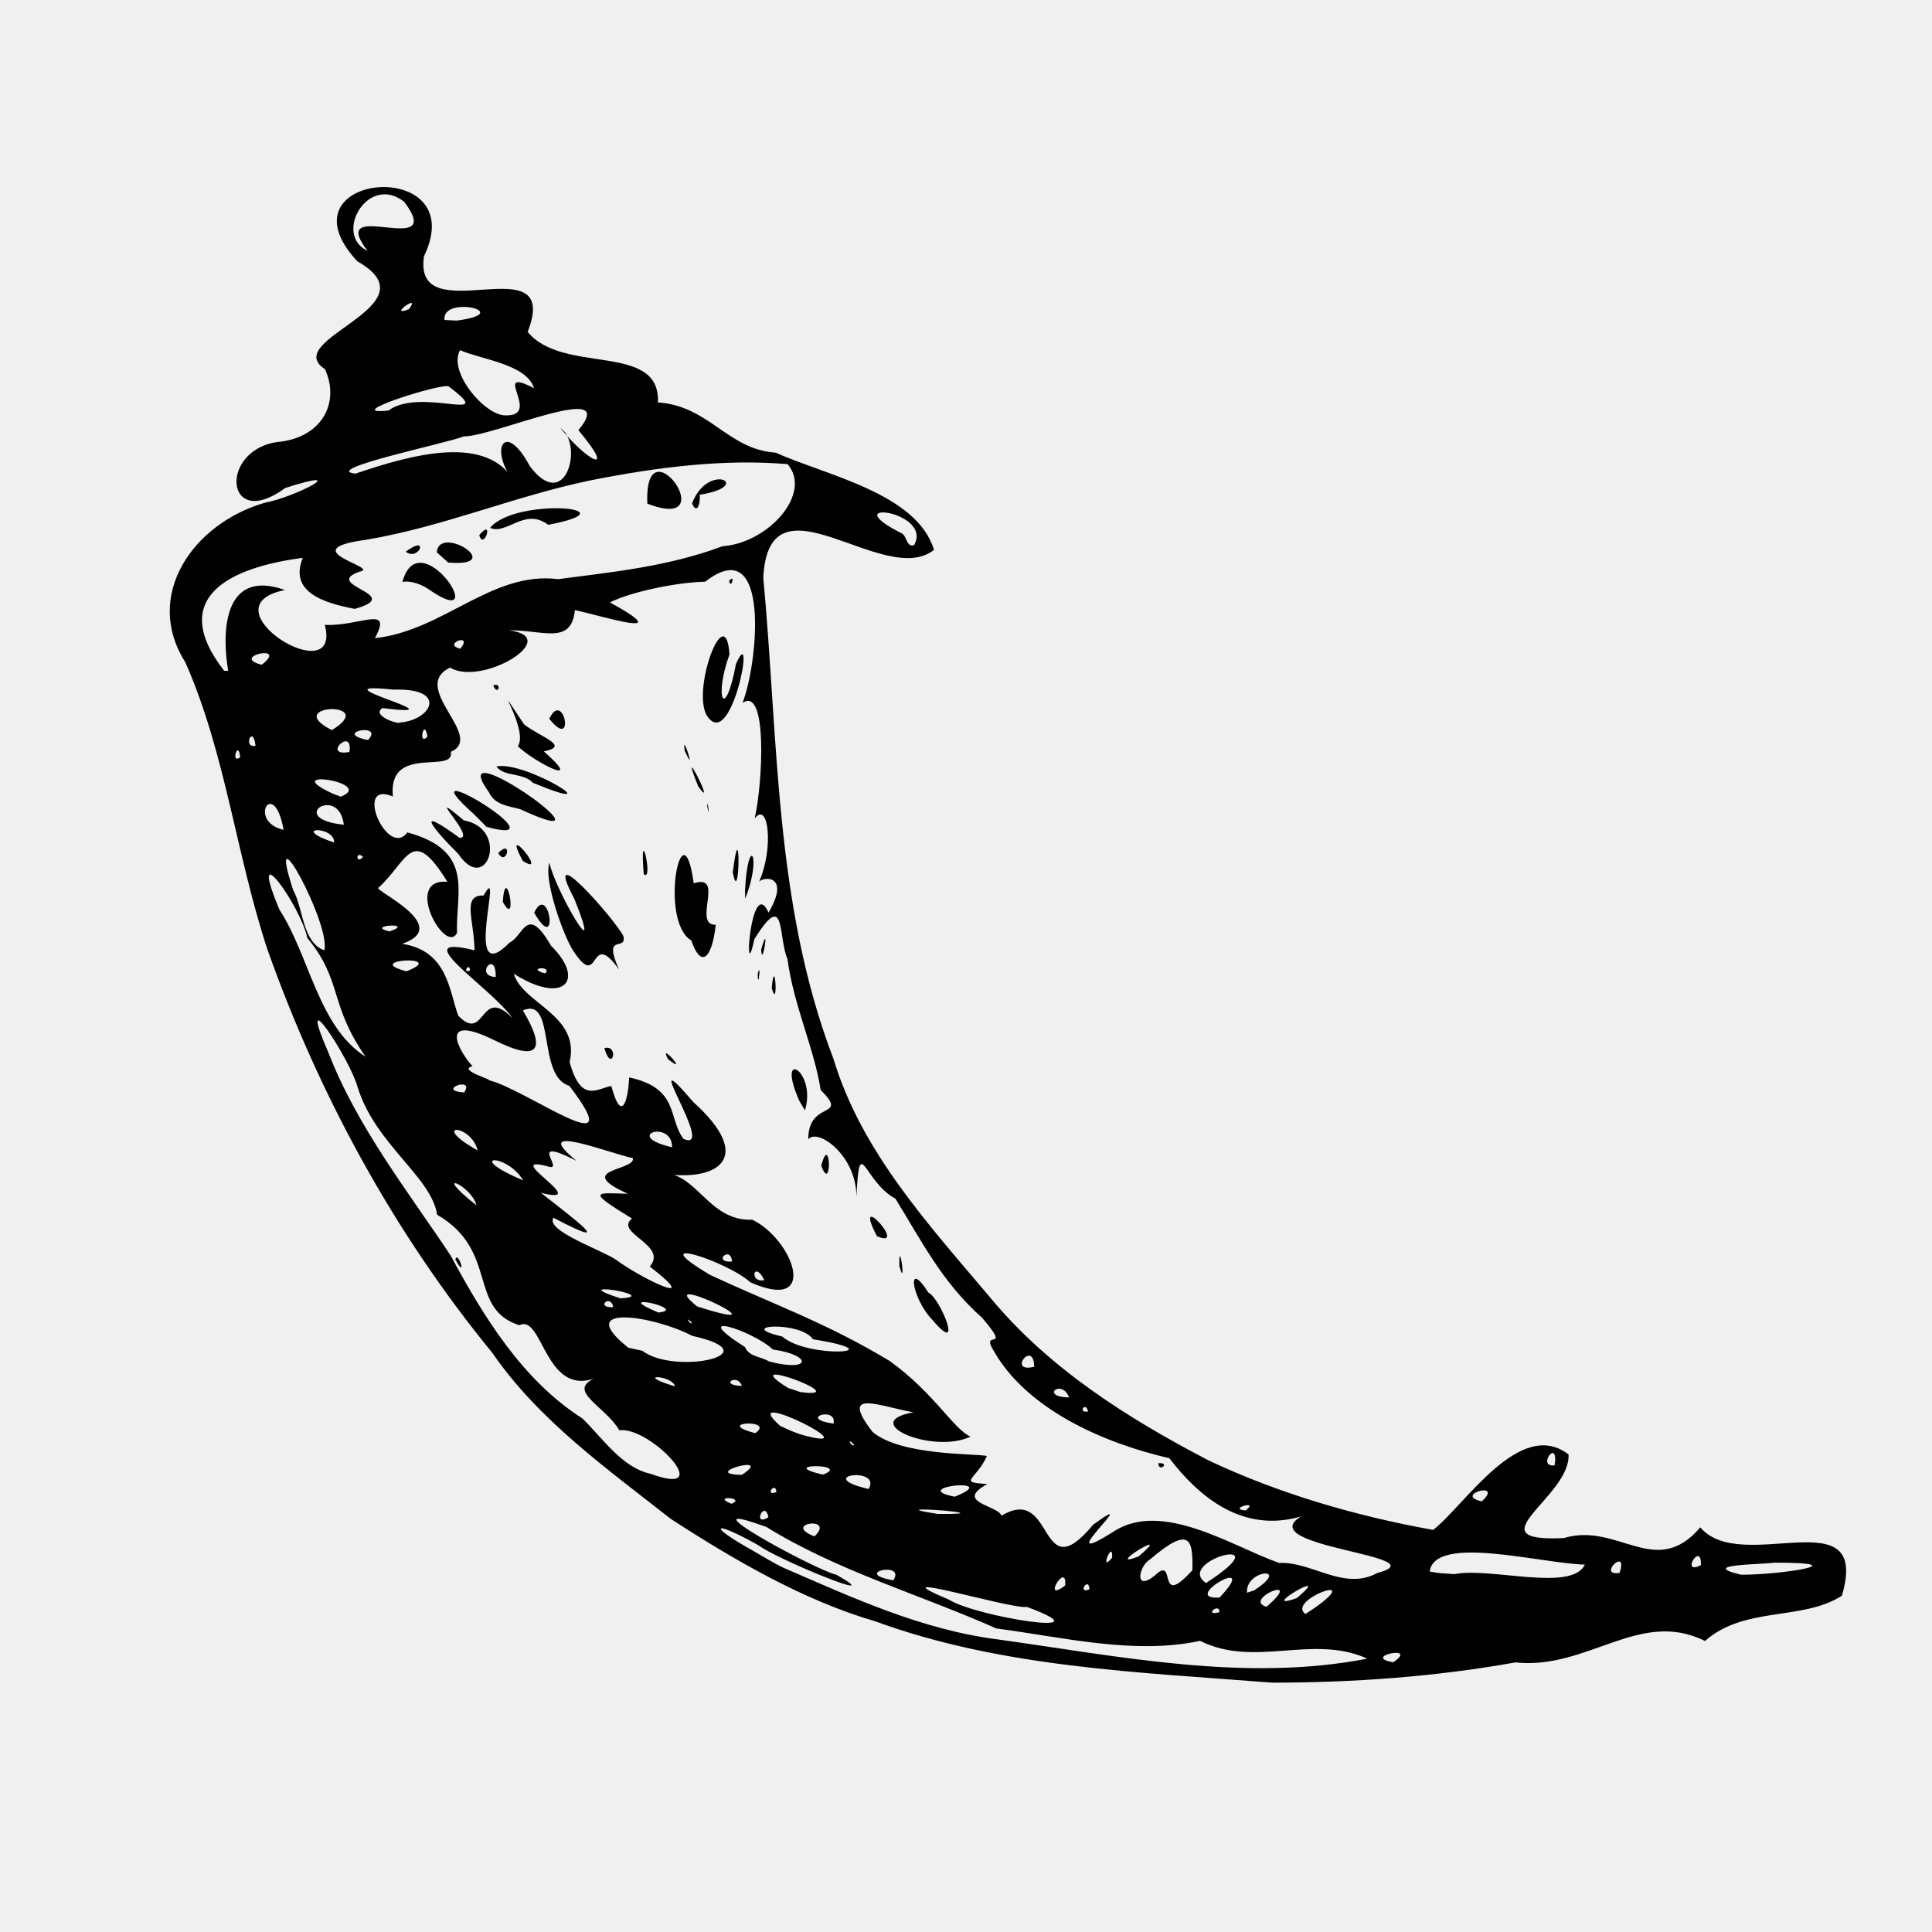
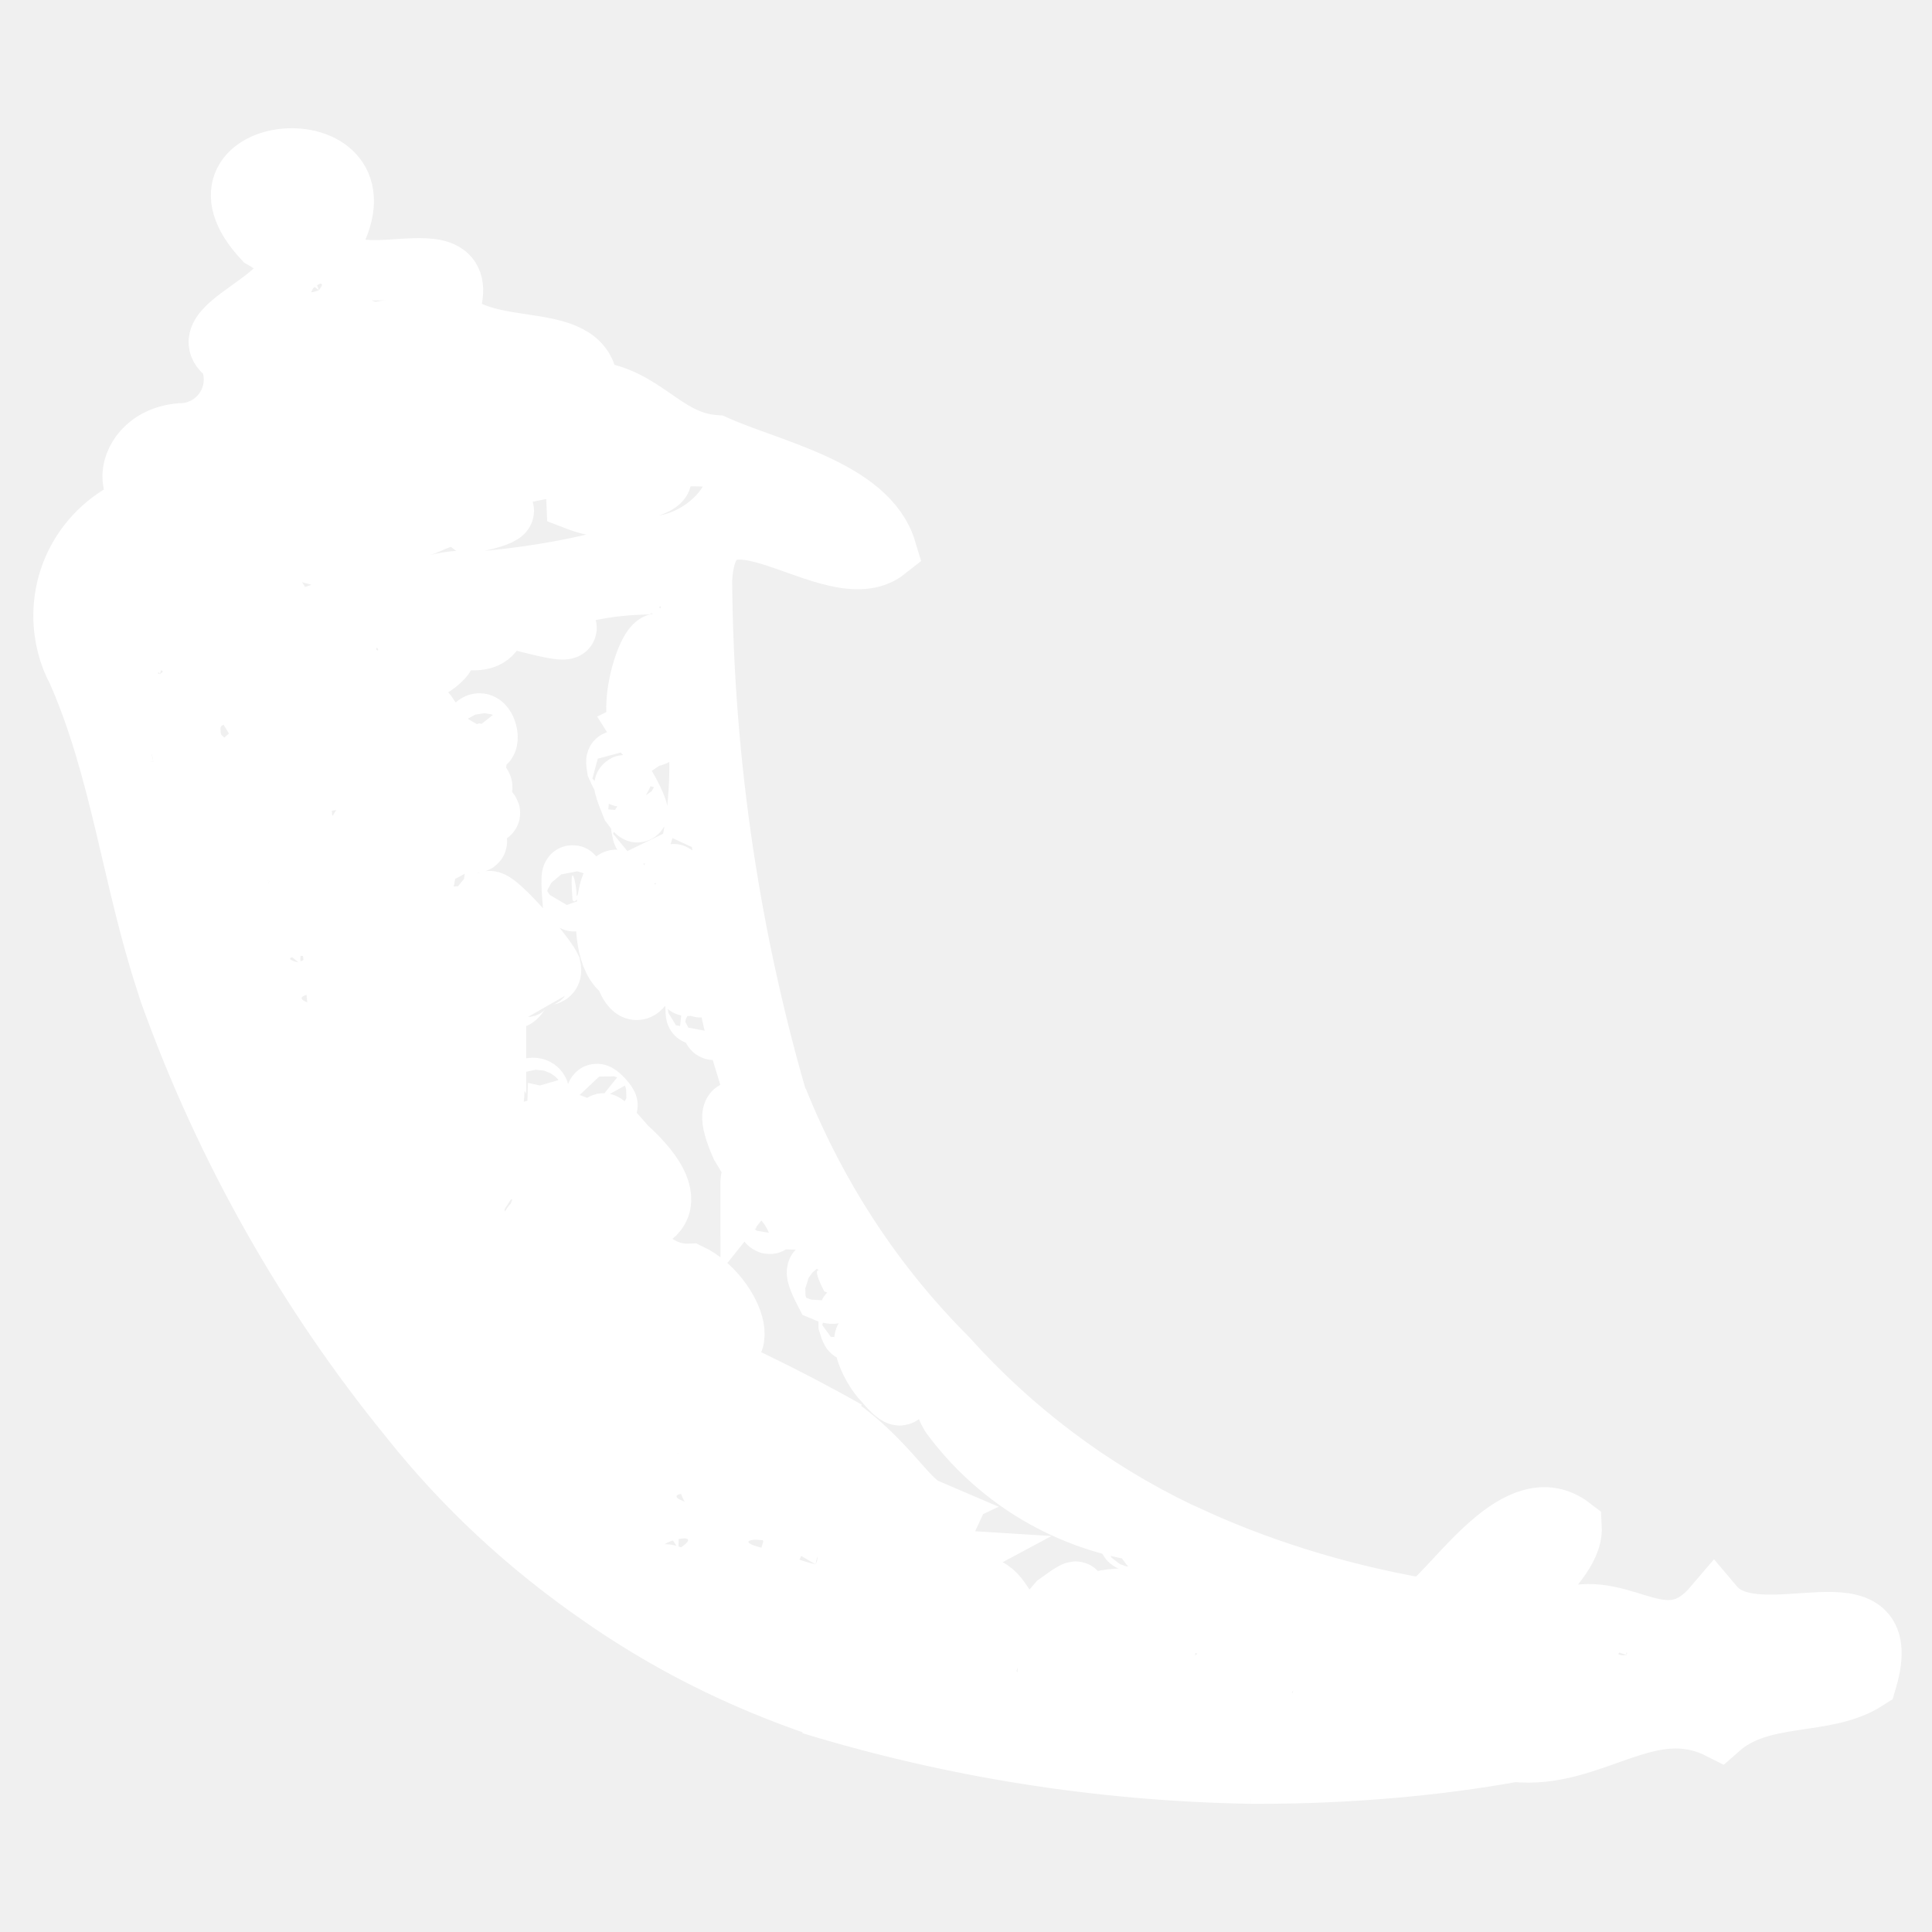
- <svg xmlns="http://www.w3.org/2000/svg" viewBox="0 0 128 128">
-   <path fill="#010101" d="M44.44 100.63c-4.23-3.33-8.74-6.52-11.83-11.01-6.49-7.92-11.49-17.1-14.9-26.74-2.07-6.27-2.77-12.99-5.44-19.02-2.78-4.38.48-9.16 5.27-10.55 2.13-.41 5.89-2.43 1.36-.98-4.06 2.98-4.45-2.71-.29-3.07 2.84-.38 3.89-2.7 2.92-4.8-3.05-1.99 7.4-4.18 2.14-7.15-5.48-5.91 7.66-7.05 4.42-.33-.77 5.16 9.18-.95 6.87 5.01 2.35 2.86 8.8.65 8.63 4.67 3.42.24 4.6 3.11 7.8 3.33 3.33 1.5 9.36 2.69 10.49 6.44-3.3 2.61-10.95-5.4-11.31 1.84 1 10.69.74 21.7 4.65 31.88 1.85 6.16 6.33 11.01 10.38 15.81 3.88 4.7 9.12 8.01 14.48 10.8 4.69 2.21 9.75 3.68 14.87 4.6 2.07-1.59 5.74-7.48 8.97-5 .16 2.8-6.42 5.84-.31 5.54 3.59-1.08 6.08 2.77 9.04-.71 2.72 3.23 11.32-2.06 9.38 4.53-2.62 1.69-6.44.67-9.07 3-4.33-2.16-7.77 1.93-12.56 1.42-5.32.95-10.73 1.34-16.13 1.34-8.85-.7-17.89-.99-26.3-4.07-4.74-1.38-9.37-4.08-13.53-6.78zm7.47 3.24c4.63 2 9.16 4.11 14.23 4.75 8.05 1.12 16.37 2.84 24.45 1.27-3.66-1.65-7.44.64-11.08-1.18-4.37.94-9.06-.24-13.5-.82-5.05-2.25-10.5-3.8-15.23-6.72-5.91-2.16 3.06 2.77 4.65 3.17 3.69 2.1-4.06-1.08-5.16-1.95-3.09-1.74-3.49-1.37-.31.39.64.37 1.28.77 1.95 1.09zm-8.81-6.23c4.49 1.66-.02-3.16-2.07-2.88-.91-1.58-3.48-2.58-1.67-3.43-3.26 1.13-3.42-4.3-4.95-3.53-3.45-1.09-1.34-4.95-5.45-7.32-.37-2.5-4.08-4.66-5.26-8.43-.52-1.93-4.19-7.46-1.94-2.31 1.92 4.96 5.29 9.21 8.1 13.45 2.18 4.04 4.76 8.26 8.72 10.78 1.34 1.3 2.63 3.27 4.52 3.67zM30.17 83.45c.16-.68.82 1.46 0 0zm18.3 16.18c1-.44-1.43-.56 0 0zm2.44.89c-.25-1.23-1.11.69 0 0zm3.05 1.27c1.45-1.38-2.24-.87 0 0zm5.22 2.91c.89-1.3-2.82-.49 0 0zm-10.03-6.99c2.25-1.46-2.91-.02 0 0zm2.29 1.14c-.07-.77-.82.34 0 0zm11.43 7.13c1.84 1.16 10.73 2.54 5.16.48-.93.2-10.33-2.66-5.16-.48zM44.72 91.85c-.18-.77-2.85-.85 0 0zm5.32 3.1c1.39-.96-2.87-.74 0 0zm4.48 2.75c1.98-.75-3.23-.75 0 0zm-11.97-8.21c2.16 1.65 8.7.21 3.3-.99-2.45-1.31-7.99-2.2-4.22.79l.92.2zm15 9.16c.9-1.53-3.77-.88 0 0zm-4.56-3.63c5.27 1.49-4.43-3.34-1.3-.55l.7.32.6.23zm9.14 5.28c4.99.05-4.51-.68 0 0zm-21.5-13.7c-.19-.93-1.23.08 0 0zm29.94 18.44c.14-1.68-1.62 1.25 0 0zM49.15 91.82c-.3-.88-1.56-.04 0 0zm-8.04-5.8c2.86-.17-3.93-1.26 0 0zm-9.54-6.16c-.36-1.38-3.12-2.47 0 0zM56.6 95.74c-.52-.6-.25.13 0 0zm15.58 9.56c-.05-.91-.85.35 0 0zM55.22 94.32c.28-1.18-2.44-.36 0 0zm-11.6-7.36c2.13-.23-3.42-1.44 0 0zm19.63 12.2c3.32-1.32-3.24-.64 0 0zm-10.21-6.93c3.83.49-4.56-2.61-.84-.28l.84.28zm13.31 8.19c3.58-2.14 2.4 5.01 6.07.6 3.62-2.64-3.13 3.27 1.33.47 3.23-2.16 7.99 1.02 11 2.06 2.16-.11 4.27 1.87 6.49.67 4.27-1.15-8.36-1.71-5.05-3.75-3.91 1.14-6.8-1.36-8.72-3.86-4.39-1.01-9.46-3.25-11.65-7.14-.89-1.46 1.29.21-.77-2.18-2.64-2.35-3.96-5.02-5.73-7.88-2.12-1.13-2.37-4.46-2.58-.11.02-2.74-2.56-4.59-3.19-3.82-.01-2.64 2.76-1.32.82-3.27-.42-2.74-1.79-5.59-2.2-8.68-.64-1.49-.09-4.68-2.19-1.31-.76 3.57-.25-4.38.94-1.76 1.56-2.67-.56-2.36-.65-1.99 1.02-2.26.64-5.46-.27-4.24.54-2.39.86-8.8-.81-7.66 1.01-2.5 1.92-11.44-2.47-8.03-1.78.03-4.85.64-6.31 1.37 4.56 2.51-.46.91-2.32.51-.24 2.33-2.08 1.32-4.38 1.34 3.67.45-1.79 3.75-3.89 2.47-2.74 1.31 2.36 4.57.05 5.58.28 1.52-4.19-.55-3.84 2.96-2.65-1.12-.36 4.16.96 2.38 4.51 1.22 3.18 4.01 3.29 6.65-.74 1.54-3.63-3.62-.64-3.38-2.36-3.83-2.61-1.38-4.56.39-.45.13 4.99 2.53 1.57 3.72 3.01.47 3.1 3.1 3.71 4.76 1.81 1.88 1.44-2.08 3.6.18-1.37-2.02-7.25-5.68-2.52-4.51-.03-2.03-.86-3.67.6-3.63 1.44-2.6-1.51 6.42 1.73 3.11.9-.39 1.12-2.6 2.73.21 2.34 2.3.85 3.97-2.46 1.86.59 2.01 4.42 2.72 3.7 5.86.76 2.76 1.83 1.74 2.76 1.58.73 2.68 1.14.71 1.18-.57 3.34.72 2.56 2.69 3.6 4.07 2.3 1.04-3.29-7.04.66-2.43 4.16 3.75 1.56 5.32-2.17 4.72 2.36-.19 3.12 3.19 6.07 3.07 2.69 1.28 4.52 6.2-.12 4.15-1.61-1.45-7.31-3.24-2.65-.48 4.3 1.99 7.71 3.18 11.86 5.68 2.96 2.12 4.25 4.54 5.37 5.02-2.49 1.19-7.51-.95-3.78-1.61-2.33-.42-4.94-1.6-2.71 1.3 1.89 1.58 6.71 1.42 7.58 1.59-.73 1.61-1.99 1.74.03 1.86-2.25 1.22.72 1.41.93 2.1zm-4.6-13c-1.37-1.43-1.72-4.11-.24-1.78.75.3 2.43 4.38.24 1.78zm14.99 9.52c.85-.06.02.65 0 0zM59.59 83.91c-.06-2.17.49 1.67 0 0zM58.1 81.9c-1.73-3.32 2.17.95 0 0zM40.04 69.44c1.01-.27.5 1.73 0 0zm14.37 7.79c.62-2.33.73 1.96 0 0zm-10.15-7.06c-.71-1.29 1.5 1.21 0 0zm8.71 2.79c-1.63-3.65 1.16-2 .36.6l-.36-.6zM37.95 62.95c-.73-1.2-1.93-4.72-1.55-5.79.35 1.75 3.72 7.53 1.65 2.39-2.28-4.3 2.73 1.4 3.25 2.47.24 1.07-1.41-.29-.29 2.21-2.04-2.85-1.2 1.58-3.06-1.28zm-4.64-3.2c.19-2.79 1.06 1.91 0 0zm2.08.72c1-2.11 1.69 2.93 0 0zm-5.02-3.89c-1.73-1.72-2.98-3.3.08-1.07 1.18.05-2.62-3.6.28-1.16 3.06.56 1.51 5.01-.36 2.23zm2.64-.07c1-.99.53.98 0 0zm1.62.52c-1.52-2.85 1.85 1.2 0 0zm-3.22-3.08c-5.02-4.47 6.31 2.34.82.83l-.82-.83zm14.39 8.36c-2.18-1.3-.58-9.18.16-3.79 2.11-.68-.12 2.78 1.46 2.75-.24 2.18-.95 2.97-1.62 1.04zm5.33 3.15c.21-2.38.45 1.62 0 0zm-.93-.92c.24-1.01.03 1.2 0 0zM32.39 52.48c-3.23-4.45 9.38 4.51 2.07 1.13-.77-.21-1.69-.28-2.07-1.13zm10.26 5.43c-.31-3.75.68.62 0 0zm7.78 5c.6-2.14.05 1.41 0 0zM32.89 50.78c1.92-.41 7.95 3.37 2.41 1.08-.62-.69-1.93-.38-2.41-1.08zm16.47 8.21c.2-3.84 1.15-2.29.01.55l-.01-.55zm-15.05-9.55c.78-1.15-2.08-5.18.41-1.45 1.08.85 3.11 1.43 1.31 1.79 2.84 2.5-.68.68-1.72-.34zm14.24 8.35c.54-4.37.47 2.56 0 0zM32.68 45.41c.6-.26.32.79 0 0zm3.71 2.21c.96-2.01 1.77 2.23 0 0zm10.47 5.82c0-.77.2 1.12 0 0zm-.6-1.34c-1.45-3.59 1.35 1.9 0 0zm-.89-2.35c-.25-1.48.83 1.86 0 0zm1.45-2.36c-1-1.76 1.26-7.75 1.51-4.03-1.05 2.89-.3 4.51.43.63 1.36-3.06-.29 6.02-1.94 3.4zm1.49-8.91c.44-.53.1.65 0 0zM45.82 87.6c-.59-.52.07.33 0 0zm5.13 2.6c2.86.74 2.84-.44.26-.79-1.39-1.29-5.77-2.66-1.85-.16.27.65 1.09.63 1.59.95zm-10.14-6.74c1.57 1.18 5.93 3.32 2.24.45 1.24-1.44-2.38-2.21-1.18-3.18-3.06-1.87-2.41-1.7-.27-1.64-3.67-1.64.53-1.52.33-2.36-1.42-.28-7.03-2.5-3.73.18-3.36-1.71-.8.64-1.82.39-3.44-.94 3.06 2.62-.54 1.73 1.97 1.56 5.3 4 .83 1.65-.57.85 3.21 2.14 4.14 2.78zm5.37 3.09c6.53 2.1-3.2-2.58 0 0zm27.5 16.65c.08-1.3-.9 1.11 0 0zm2.82 1.19c1.51-1.46.06 2.33 2.5-.36.03-1.92-.07-3.06-2.8-.72-.75.42-1.09 2.19.3 1.08zM31.65 76.22c-.47-1.82-3.25-1.81 0 0zm3.01 1.98c-1.12-1.86-4-1.68 0 0zm17.17 10.35c1.68 1.49 7.7 1.09 2.03.18-.83-1.24-5.32-.94-2.03-.18zm23.6 14.57c2.57-2.16-2.5.97 0 0zm5.36 3.69c.02-.69-1.11.3 0 0zm.01-.97c2.86-3.03-2.77.18 0 0zM24.22 70.01c-2.43-3.47-1.51-5.03-3.86-7.87-.45-2.17-4.03-7.09-1.85-1.88 1.99 3.05 2.58 7.77 5.71 9.75zm55.68 34.87c5.26-3.4-2.15-1.48 0 0zm4.01 1.57c2.64-2.26-1.66-.47 0 0zM30.75 72.38c.76-1.12-1.94-.14 0 0zm52.33 32.99c2.55-1.64-.59-1.39-.46.15l.46-.15zM48.5 83.58c-.09-1.11-1.35.09 0 0zm2.14 1.23c-.69-1.38-1.05.21 0 0zm36.53 21.67c3.27-2.36-1.98-.45-.68.45l.68-.45zm-1.26-.6c2.67-2.23-2.8.99 0 0zm6.39 4.25c1.79-1.19-2.17-.38 0 0zM32.39 71.57c2.39.54 9.56 5.89 5.33.37-2.17-.64-.87-5.94-3.08-5 1.48 2.48 1.22 3.53-1.9 1.97-3.91-1.91-2.2.94-1.43 1.73-1.04.25 1.39.91 1.08.93zm-10.9-8.61c.43-1.77-3.95-9.75-2.07-4 .68 1.21.61 3.49 2.07 4zM41.5 75.3c-1.23-1.03-.06-.15 0 0zm3.03.71c0-1.88-3.35-.77 0 0zm26.3 16.57c-.5-1.28-1.98-.02 0 0zm1.26.93c-.18-.72-.72.14 0 0zm10.43 6.56c1-.74-1.25-.09 0 0zM26.93 64.35c2.87-1.11-3.07-.79 0 0zm41.59 26.2c-.04-1.86-1.83.46 0 0zM25.8 61.71c1.84-.62-1.71-.41 0 0zm5.34 2.59c-.03-.61-.56.23 0 0zm65.22 39.99c2.37-.48 7.77 1.21 8.64-.63-2.88-.07-9.95-2.03-10.28.46l.63.1 1.01.07zM32.84 64.73c.05-1.88-1.46-.07 0 0zm-14.05-9.75c-.64-3.58-2.43-.54 0 0zm3.35.84c.04-1.15-3.07-1.03 0 0zm1.91.94c-.55-.44-.43.57 0 0zm12.06 7.73c.57-.52-1.35-.38 0 0zm-13.33-9.85c-.33-2.71-3.88-.4 0 0zm-6.87-4.46c-.1-1.25-.67.47 0 0zm1.02-.77c-.17-1.48-.88.19 0 0zm5.65 3.37c2.39-.94-4.35-1.94-.49-.18l.49.18zm75.59 46.69c1.53-1.4-1.94-.43 0 0zm9.13 4.74c.61-1.81-1.54.23 0 0zM23.15 49.82c.26-1.75-1.89.35 0 0zm-8.03-5.38c-.43-2.47-.37-6.82 3.76-5.35-5.51 1.1 3.82 6.85 2.64 2.31 2.32.11 4.53-1.37 3.32.88 4.57-.5 7.73-4.46 12.14-3.91 3.44-.46 7.19-.8 10.89-2.18 3.04-.22 5.97-3.5 4.31-5.44-4.15-.35-8.5.17-13.08 1.08-5.08 1.06-9.7 3.06-14.83 3.93-5 .67 1 1.85-.43 2.11-2.61.9 3.11 1.52-.34 2.47-2.13-.41-4.35-1.14-3.44-3.38-4.79.62-9 2.61-5.21 7.48h.27zm11.54-5.88c1.12-4.14 6.01 3.4 1.84.55-.5-.38-1.32-.68-1.84-.55zm.22-2.01c1.62-1.2.86.68 0 0zm2.06.04c.15-1.9 4.71 1.01.75.68l-.75-.68zm2.81-1.14c1.03-1.2.3 1.07 0 0zm.72-.48c1.71-2.06 9.69-1.31 3.85-.2-1.56-1.18-2.76.7-3.85.2zm10.42-1.6c-.26-5.62 5.18 1.99 0 0zm2.96-.02c1.08-2.83 4.2-1.14.5-.57.08.3-.11 1.46-.5.57zM21.99 48.37c3.23-1.98-3.43-1.72 0 0zm2.39.66c1.13-1.2-2.46-.49 0 0zm-7.04-4.99c1.85-1.42-2.18-.54 0 0zm95.35 59.65c.05-1.65-1.41.74 0 0zM103 97.08c.28-1.9-1.24.16 0 0zm12.36 7.25c2.58.01 7.82-.8 2.2-.8-.88.13-5.13.11-2.2.8zM26.48 47.87c2.09-.14 3.27-2.3-.41-2.18-5.69-.59 5.02 1.95-.73 1.22-.77.51 1.09 1.1 1.14.96zm1.84.93c-.22-1.34-.65.71 0 0zm2.18-5.82c.9-1.12-1.26-.3 0 0zm-6.95-11.6c3.73-1.27 8.82-2.69 10.58.62-1.79-2.15-.72-4.28.97-1.12 2.39 3.19 3.59-1.45 2.03-2.52 1.77 2.2 3.79 3.24 1.19.14 2.83-3.4-5.66.45-7.59.41-.92.41-9.58 2.2-7.18 2.47zm2.19-4.18c2.13-1.6 7.35.96 4-1.59-.33-.3-7.35 1.93-4 1.59zm7.75.32c2.49.06-1.07-3.34 1.89-1.8-.49-1.59-3.45-1.89-4.9-2.52-.82 1.45 1.66 4.34 3.01 4.32zm-6.39-7.04c.86-1.16-1.51.6 0 0zm3.16.76c4.01-.53-1.02-1.72-.81-.04l.81.04zm-5.91-4.62c-2.82-3.69 5.31.62 2.44-3.24-2.41-1.92-4.73 2.16-2.44 3.24zm36.21 19.5c1.29-2.29-5.34-3.09-.87-.81.42.14.32.97.87.81z" />
+ <svg xmlns="http://www.w3.org/2000/svg" fill="#ffffff" width="800px" height="800px" viewBox="0 0 32 32" version="1.1" stroke="#ffffff">
+   <g id="SVGRepo_bgCarrier" stroke-width="0" />
+   <g id="SVGRepo_tracerCarrier" stroke-linecap="round" stroke-linejoin="round" />
+   <g id="SVGRepo_iconCarrier">
+     <path d="M14.319 9.028c0.35-0.62-1.443-0.835-0.235-0.219 0.112 0.037 0.087 0.262 0.235 0.219zM4.542 3.761c-0.762-0.995 1.432 0.167 0.659-0.875-0.652-0.519-1.278 0.585-0.659 0.875zM6.138 5.011c1.082-0.144-0.275-0.466-0.217-0.013zM5.283 4.806c0.232-0.315-0.407 0.16 0 0zM7.008 6.705c0.672 0.016-0.289-0.902 0.511-0.487-0.131-0.429-0.932-0.509-1.325-0.68-0.22 0.392 0.45 1.172 0.812 1.167zM4.916 6.619c0.575-0.434 1.984 0.257 1.080-0.431-0.087-0.077-1.982 0.522-1.080 0.431zM4.326 7.747c1.007-0.342 2.383-0.726 2.858 0.169-0.484-0.582-0.195-1.155 0.262-0.304 0.645 0.861 0.968-0.391 0.547-0.681 0.479 0.595 1.023 0.875 0.321 0.037 0.762-0.917-1.528 0.121-2.049 0.11-0.25 0.112-2.588 0.596-1.938 0.669zM6.2 10.881c0.246-0.304-0.337-0.081 0 0zM5.613 12.452c-0.060-0.362-0.175 0.192 0 0zM5.116 12.2c0.562-0.037 0.882-0.621-0.109-0.587-1.537-0.159 1.355 0.525-0.197 0.33-0.209 0.137 0.295 0.296 0.306 0.259zM29.116 27.445c0.696 0 2.109-0.216 0.594-0.216-0.237 0.038-1.386 0.030-0.595 0.216zM25.78 25.486c0.075-0.51-0.337 0.046 0 0zM28.395 27.273c0.015-0.444-0.38 0.2 0 0zM2.65 11.165c0.499-0.381-0.589-0.145 0 0zM4.549 12.515c0.306-0.325-0.663-0.132 0 0zM3.906 12.335c0.871-0.534-0.926-0.462 0 0zM10.348 8.28c0.291-0.765 1.132-0.306 0.135-0.154 0.021 0.081-0.030 0.395-0.135 0.154zM9.548 8.285c-0.069-1.517 1.398 0.54-0 0zM6.736 8.718c0.462-0.555 2.618-0.354 1.040-0.054-0.422-0.319-0.747 0.187-1.040 0.054zM6.541 8.848c0.277-0.325 0.080 0.287-0 0zM5.782 9.154c0.040-0.514 1.272 0.272 0.204 0.185zM5.226 9.144c0.437-0.325 0.232 0.182-0 0zM5.167 9.687c0.304-1.117 1.625 0.918 0.497 0.147-0.121-0.095-0.275-0.152-0.443-0.152-0.019 0-0.038 0.001-0.057 0.002l0.002-0zM2.050 11.274c-0.116-0.669-0.1-1.842 1.015-1.445-1.488 0.295 1.030 1.849 0.712 0.622 0.625 0.030 1.225-0.37 0.895 0.237 1.233-0.137 2.087-1.205 3.279-1.056 1.082-0.090 2.082-0.299 3.033-0.615l-0.091 0.026c0.822-0.060 1.612-0.945 1.162-1.468-0.218-0.013-0.473-0.021-0.73-0.021-0.993 0-1.96 0.114-2.888 0.329l0.086-0.017c-1.372 0.285-2.619 0.827-4.005 1.061-1.35 0.181 0.271 0.5-0.115 0.57-0.705 0.245 0.84 0.41-0.091 0.667-0.575-0.11-1.175-0.307-0.928-0.912-1.293 0.166-2.431 0.704-1.408 2.019h0.075zM4.22 12.726c0.069-0.475-0.512 0.094-0 0zM26.941 27.412c0.165-0.49-0.417 0.062 0 0zM24.474 26.133c0.412-0.379-0.525-0.117 0 0zM4.062 13.526c0.647-0.254-1.175-0.525-0.13-0.050zM2.538 12.615c-0.044-0.4-0.237 0.050 0 0zM2.263 12.823c-0.025-0.337-0.18 0.127 0 0zM4.12 14.028c-0.087-0.731-1.050-0.11 0-0zM7.719 16.687c0.152-0.14-0.362-0.104 0 0zM4.463 14.6c-0.15-0.121-0.117 0.152 0 0zM3.946 14.347c0.011-0.312-0.829-0.28 0 0zM3.041 14.119c-0.172-0.968-0.656-0.147-0 0zM6.836 16.754c0.011-0.509-0.396-0.019 0 0zM23.985 27.436c0.64-0.13 2.097 0.325 2.332-0.17-0.775-0.019-2.687-0.547-2.777 0.125l0.17 0.029zM6.378 16.639c-0.009-0.166-0.152 0.062 0 0zM4.933 15.939c0.499-0.169-0.459-0.112 0 0zM16.467 23.725c-0.009-0.501-0.494 0.125 0 0zM5.241 16.65c0.775-0.3-0.83-0.212 0 0zM20.249 26.297c0.27-0.2-0.337-0.025 0 0zM17.435 24.523c-0.050-0.194-0.196 0.037 0 0zM17.093 24.274c-0.135-0.347-0.535-0.008 0 0zM9.994 19.796c0-0.506-0.906-0.205 0 0zM9.174 19.606c-0.332-0.279-0.016-0.040 0 0zM3.771 16.275c0.115-0.479-1.066-2.633-0.557-1.080 0.182 0.325 0.162 0.942 0.557 1.080zM6.715 18.599c0.646 0.145 2.582 1.592 1.44 0.1-0.585-0.172-0.234-1.603-0.831-1.35 0.4 0.669 0.33 0.953-0.512 0.532-1.056-0.516-0.592 0.255-0.387 0.467-0.28 0.065 0.374 0.245 0.291 0.25zM22.891 29.012c0.482-0.322-0.586-0.104 0 0zM21.166 27.865c0.717-0.602-0.759 0.266-0 0zM21.503 28.028c0.881-0.637-0.535-0.122-0.185 0.12zM11.639 22.174c-0.181-0.371-0.28 0.059 0 0zM11.064 21.841c-0.025-0.3-0.364 0.025 0 0zM20.399 27.727c0.689-0.444-0.157-0.375-0.125 0.040zM6.272 18.818c0.204-0.302-0.525-0.039 0 0zM20.625 28.018c0.712-0.61-0.45-0.128 0-0zM19.543 27.593c1.418-0.917-0.582-0.4 0-0zM4.51 18.178c-0.657-0.937-0.409-1.36-1.043-2.124-0.12-0.587-1.087-1.916-0.5-0.507 0.537 0.823 0.697 2.098 1.543 2.632zM19.784 27.853c0.771-0.817-0.747 0.049 0 0zM19.783 28.115c0.004-0.187-0.3 0.082-0 0zM18.333 27.121c0.697-0.585-0.675 0.26-0 0zM11.964 23.185c0.452 0.4 2.077 0.295 0.55 0.050-0.227-0.337-1.438-0.255-0.55-0.050zM7.327 20.39c-0.302-0.502-1.080-0.455 0 0zM6.513 19.855c-0.125-0.491-0.875-0.487 0-0zM18.624 27.462c0.406-0.394 0.016 0.629 0.675-0.096 0.006-0.519-0.021-0.825-0.757-0.195-0.202 0.112-0.292 0.591 0.082 0.291zM17.861 27.141c0.025-0.35-0.241 0.3 0-0zM10.438 22.644c1.762 0.567-0.864-0.695 0-0zM8.988 21.811c0.425 0.316 1.6 0.898 0.605 0.12 0.336-0.39-0.642-0.597-0.317-0.857-0.825-0.505-0.65-0.46-0.072-0.445-0.992-0.442 0.142-0.41 0.087-0.637-0.381-0.075-1.899-0.675-1.005 0.050-0.907-0.462-0.216 0.172-0.49 0.105-0.928-0.252 0.825 0.706-0.147 0.469 0.531 0.421 1.432 1.080 0.225 0.446-0.16 0.229 0.862 0.575 1.115 0.75zM11.726 23.628c0.769 0.2 0.765-0.119 0.069-0.212-0.375-0.35-1.557-0.719-0.5-0.044 0.071 0.177 0.294 0.174 0.43 0.257zM10.339 22.928c-0.16-0.139 0.020 0.087-0-0zM11.013 9.666c0.117-0.144 0.025 0.174-0-0zM10.61 12.069c-0.27-0.475 0.34-2.091 0.407-1.087-0.284 0.781-0.081 1.218 0.116 0.17 0.366-0.825-0.079 1.628-0.525 0.918zM10.218 12.706c-0.066-0.4 0.225 0.505 0 0zM10.459 13.343c-0.393-0.97 0.365 0.512-0-0zM10.623 13.706c-0.003-0.209 0.054 0.302-0-0zM7.795 12.132c0.257-0.542 0.475 0.604-0-0zM6.793 11.535c0.161-0.069 0.085 0.215-0-0zM11.076 14.879c0.146-1.18 0.129 0.691-0-0zM7.234 12.625c0.211-0.31-0.562-1.4 0.111-0.391 0.29 0.231 0.84 0.387 0.354 0.484 0.762 0.674-0.187 0.182-0.465-0.092zM11.296 15.203c0.055-1.037 0.31-0.619 0.002 0.147zM6.848 12.985c0.519-0.11 2.147 0.911 0.65 0.292-0.165-0.185-0.52-0.1-0.65-0.293zM11.586 16.261c0.162-0.577 0.012 0.381 0 0zM9.484 14.913c-0.082-1.012 0.184 0.167 0 0zM6.715 13.444c-0.871-1.203 2.533 1.216 0.559 0.305-0.206-0.054-0.455-0.075-0.559-0.305zM11.521 16.702c0.067-0.275 0.009 0.322 0 0zM11.771 16.95c0.060-0.641 0.124 0.437-0 0zM10.334 16.1c-0.587-0.352-0.154-2.479 0.046-1.025 0.571-0.185-0.031 0.75 0.394 0.742-0.066 0.591-0.257 0.804-0.437 0.282zM6.448 13.841c-1.357-1.207 1.706 0.632 0.221 0.225zM7.319 14.674c-0.41-0.771 0.5 0.322 0 0zM6.881 14.533c0.271-0.269 0.144 0.265 0 0zM6.169 14.552c-0.467-0.462-0.805-0.891 0.021-0.287 0.319 0.012-0.707-0.972 0.075-0.312 0.825 0.15 0.409 1.352-0.096 0.6zM7.524 15.601c0.27-0.569 0.457 0.792 0 0zM6.961 15.408c0.050-0.754 0.287 0.516 0 0zM8.215 16.271c-0.262-0.448-0.417-0.987-0.417-1.562 0-0.001 0-0.002 0-0.003v0c0.095 0.472 1.005 2.033 0.446 0.647-0.617-1.162 0.737 0.377 0.877 0.667 0.062 0.287-0.381-0.079-0.080 0.597-0.55-0.771-0.325 0.425-0.826-0.347zM12.271 18.977c-0.44-0.987 0.312-0.54 0.097 0.162zM9.919 18.222c-0.194-0.347 0.404 0.325 0 0zM12.658 20.128c0.168-0.63 0.198 0.53 0 0zM8.78 18.026c0.274-0.075 0.135 0.467 0 0zM13.653 21.39c-0.465-0.9 0.587 0.255 0 0zM14.056 21.931c-0.012-0.585 0.134 0.45 0 0zM18.687 25.45c0.231-0.014 0.008 0.175 0 0zM14.64 22.879c-0.37-0.387-0.466-1.112-0.066-0.481 0.205 0.082 0.656 1.183 0.066 0.481zM15.883 26.388c0.966-0.577 0.647 1.352 1.638 0.162 0.977-0.712-0.843 0.883 0.362 0.129 0.87-0.584 2.157 0.275 2.969 0.556 0.585-0.029 1.153 0.506 1.753 0.181 1.153-0.312-2.257-0.462-1.362-1.012-0.138 0.031-0.297 0.049-0.46 0.049-0.805 0-1.509-0.435-1.89-1.082l-0.006-0.010c-1.299-0.215-2.402-0.92-3.136-1.914l-0.009-0.013c-0.24-0.394 0.35 0.055-0.207-0.587-0.606-0.61-1.123-1.311-1.527-2.079l-0.023-0.047c-0.571-0.305-0.637-1.203-0.696-0.030 0.005-0.741-0.691-1.24-0.86-1.032-0.002-0.714 0.744-0.356 0.22-0.884-0.112-0.74-0.482-1.512-0.594-2.346-0.172-0.402-0.025-1.263-0.591-0.352-0.206 0.962-0.069-1.183 0.252-0.475 0.421-0.725-0.15-0.637-0.175-0.537 0.275-0.61 0.175-1.475-0.071-1.145 0.146-0.646 0.231-2.377-0.219-2.069 0.272-0.675 0.517-3.090-0.667-2.169-0.62 0.025-1.202 0.159-1.736 0.382l0.033-0.012c1.232 0.679-0.125 0.245-0.625 0.137-0.065 0.627-0.562 0.356-1.182 0.362 0.991 0.122-0.482 1.012-1.051 0.667-0.737 0.352 0.637 1.233 0.015 1.506 0.075 0.41-1.131-0.15-1.037 0.8-0.716-0.301-0.097 1.125 0.261 0.642 1.218 0.33 0.857 1.082 0.887 1.796-0.197 0.416-0.98-0.978-0.175-0.914-0.634-1.033-0.701-0.375-1.23 0.106-0.125 0.035 1.348 0.684 0.425 1.003 0.812 0.125 0.835 0.837 1 1.287 0.487 0.509 0.387-0.562 0.973 0.050-0.37-0.545-1.958-1.535-0.68-1.217-0.006-0.55-0.231-0.991 0.161-0.98 0.387-0.702-0.406 1.733 0.469 0.84 0.241-0.106 0.3-0.704 0.737 0.056 0.631 0.622 0.227 1.072-0.664 0.504 0.159 0.541 1.192 0.734 0.998 1.581 0.206 0.744 0.494 0.47 0.745 0.427 0.197 0.722 0.309 0.191 0.319-0.154 0.9 0.194 0.69 0.725 0.972 1.1 0.621 0.28-0.89-1.902 0.177-0.657 1.122 1.012 0.421 1.437-0.587 1.275 0.637-0.051 0.844 0.862 1.641 0.83 0.727 0.346 1.218 1.675-0.034 1.121-0.435-0.391-1.974-0.875-0.716-0.13 1.282 0.525 2.335 1.039 3.35 1.611l-0.15-0.077c0.8 0.572 1.147 1.227 1.45 1.357-0.672 0.321-2.028-0.257-1.021-0.435-0.629-0.114-1.335-0.431-0.734 0.35 0.512 0.429 1.812 0.382 2.046 0.431-0.199 0.435-0.537 0.47 0.008 0.504-0.607 0.325 0.195 0.375 0.251 0.56zM12.289 24.179c1.033 0.132-1.231-0.704-0.226-0.075zM15.045 26.050c0.897-0.356-0.875-0.175 0 0zM9.746 22.754c0.575-0.062-0.925-0.389 0 0zM12.877 24.744c0.075-0.319-0.66-0.096 0 0zM17.456 27.709c-0.012-0.246-0.229 0.094 0 0zM13.25 25.129c-0.142-0.162-0.068 0.035 0 0zM6.493 20.836c-0.096-0.371-0.842-0.667 0 0zM9.067 22.501c0.775-0.046-1.060-0.341 0 0zM11.239 24.068c-0.080-0.239-0.42-0.010 0 0zM17.025 27.637c0.035-0.454-0.441 0.337 0 0zM8.94 22.657c-0.052-0.25-0.332 0.023 0 0zM14.743 26.356c1.35 0.012-1.218-0.184 0 0zM12.277 24.931c1.425 0.404-1.197-0.9-0.351-0.147l0.187 0.085 0.162 0.062zM13.507 25.91c0.241-0.412-1.018-0.237 0 0zM9.458 23.438c0.582 0.447 2.349 0.057 0.892-0.266-0.662-0.354-2.158-0.595-1.14 0.212zM12.687 25.653c0.537-0.202-0.87-0.204 0 0zM11.48 24.912c0.375-0.262-0.776-0.2 0 0zM10.043 24.075c-0.050-0.209-0.77-0.231 0 0zM14.943 27.892c0.496 0.312 2.899 0.687 1.393 0.129-0.25 0.052-2.787-0.717-1.395-0.129zM11.856 25.965c-0.017-0.207-0.22 0.094 0 0zM11.239 25.657c0.609-0.394-0.787-0.005 0 0zM13.947 27.548c0.239-0.352-0.762-0.134 0 0zM12.538 26.761c0.39-0.375-0.605-0.235 0 0zM11.714 26.417c-0.067-0.331-0.3 0.185 0 0zM11.056 26.177c0.269-0.12-0.387-0.15 0 0zM6.115 21.807c0.041-0.182 0.221 0.396 0 0zM9.606 25.64c1.212 0.449-0.005-0.852-0.562-0.777-0.245-0.426-0.938-0.696-0.45-0.925-0.88 0.305-0.921-1.162-1.337-0.953-0.93-0.294-0.362-1.337-1.47-1.974-0.101-0.675-1.102-1.26-1.422-2.277-0.141-0.52-1.131-2.016-0.522-0.625 0.648 1.386 1.378 2.579 2.221 3.68l-0.034-0.047c0.545 1.179 1.346 2.158 2.336 2.898l0.020 0.014c0.362 0.348 0.71 0.879 1.221 0.987zM11.985 27.322c1.11 0.571 2.398 1.016 3.753 1.268l0.088 0.014c1.303 0.299 2.799 0.47 4.336 0.47 0.798 0 1.586-0.046 2.36-0.136l-0.094 0.009c-0.987-0.446-2.009 0.175-2.993-0.319-0.35 0.040-0.756 0.062-1.167 0.062-0.879 0-1.734-0.103-2.553-0.298l0.075 0.015c-1.631-0.594-2.987-1.206-4.292-1.902l0.179 0.087c-1.596-0.582 0.825 0.747 1.256 0.856 0.997 0.566-1.096-0.291-1.392-0.526-0.835-0.469-0.942-0.371-0.082 0.105 0.174 0.1 0.345 0.207 0.525 0.294zM9.967 26.447c-1.228-0.845-2.28-1.828-3.171-2.945l-0.023-0.029c-1.676-2.057-3.041-4.451-3.971-7.051l-0.053-0.168c-0.557-1.693-0.75-3.509-1.467-5.136-0.145-0.266-0.23-0.583-0.23-0.92 0-0.972 0.711-1.779 1.641-1.928l0.011-0.001c0.575-0.109 1.59-0.652 0.366-0.264-1.097 0.805-1.203-0.731-0.079-0.827 0.489-0.005 0.884-0.402 0.884-0.892 0-0.147-0.036-0.286-0.099-0.409l0.002 0.005c-0.825-0.537 1.999-1.128 0.579-1.929-1.478-1.598 2.071-1.904 1.196-0.092-0.209 1.393 2.479-0.256 1.856 1.353 0.634 0.774 2.374 0.175 2.331 1.261 0.925 0.062 1.241 0.84 2.108 0.9 0.9 0.406 2.527 0.725 2.832 1.737-0.891 0.707-2.954-1.456-3.053 0.497 0.023 3.075 0.48 6.034 1.312 8.832l-0.057-0.225c0.67 1.664 1.62 3.085 2.804 4.271l-0-0c1.079 1.202 2.376 2.182 3.834 2.884l0.074 0.032c1.16 0.548 2.508 0.98 3.918 1.228l0.097 0.014c0.56-0.429 1.55-2.021 2.422-1.35 0.041 0.755-1.735 1.578-0.084 1.495 0.97-0.292 1.642 0.75 2.441-0.19 0.735 0.871 3.057-0.557 2.533 1.225-0.707 0.455-1.739 0.18-2.448 0.807-1.168-0.584-2.099 0.522-3.393 0.382-1.271 0.231-2.734 0.363-4.228 0.363-0.044 0-0.089-0-0.133-0l0.007 0c-2.548-0.045-4.986-0.444-7.29-1.149l0.187 0.049c-1.394-0.471-2.603-1.091-3.7-1.86l0.046 0.031z" />
+   </g>
</svg>
